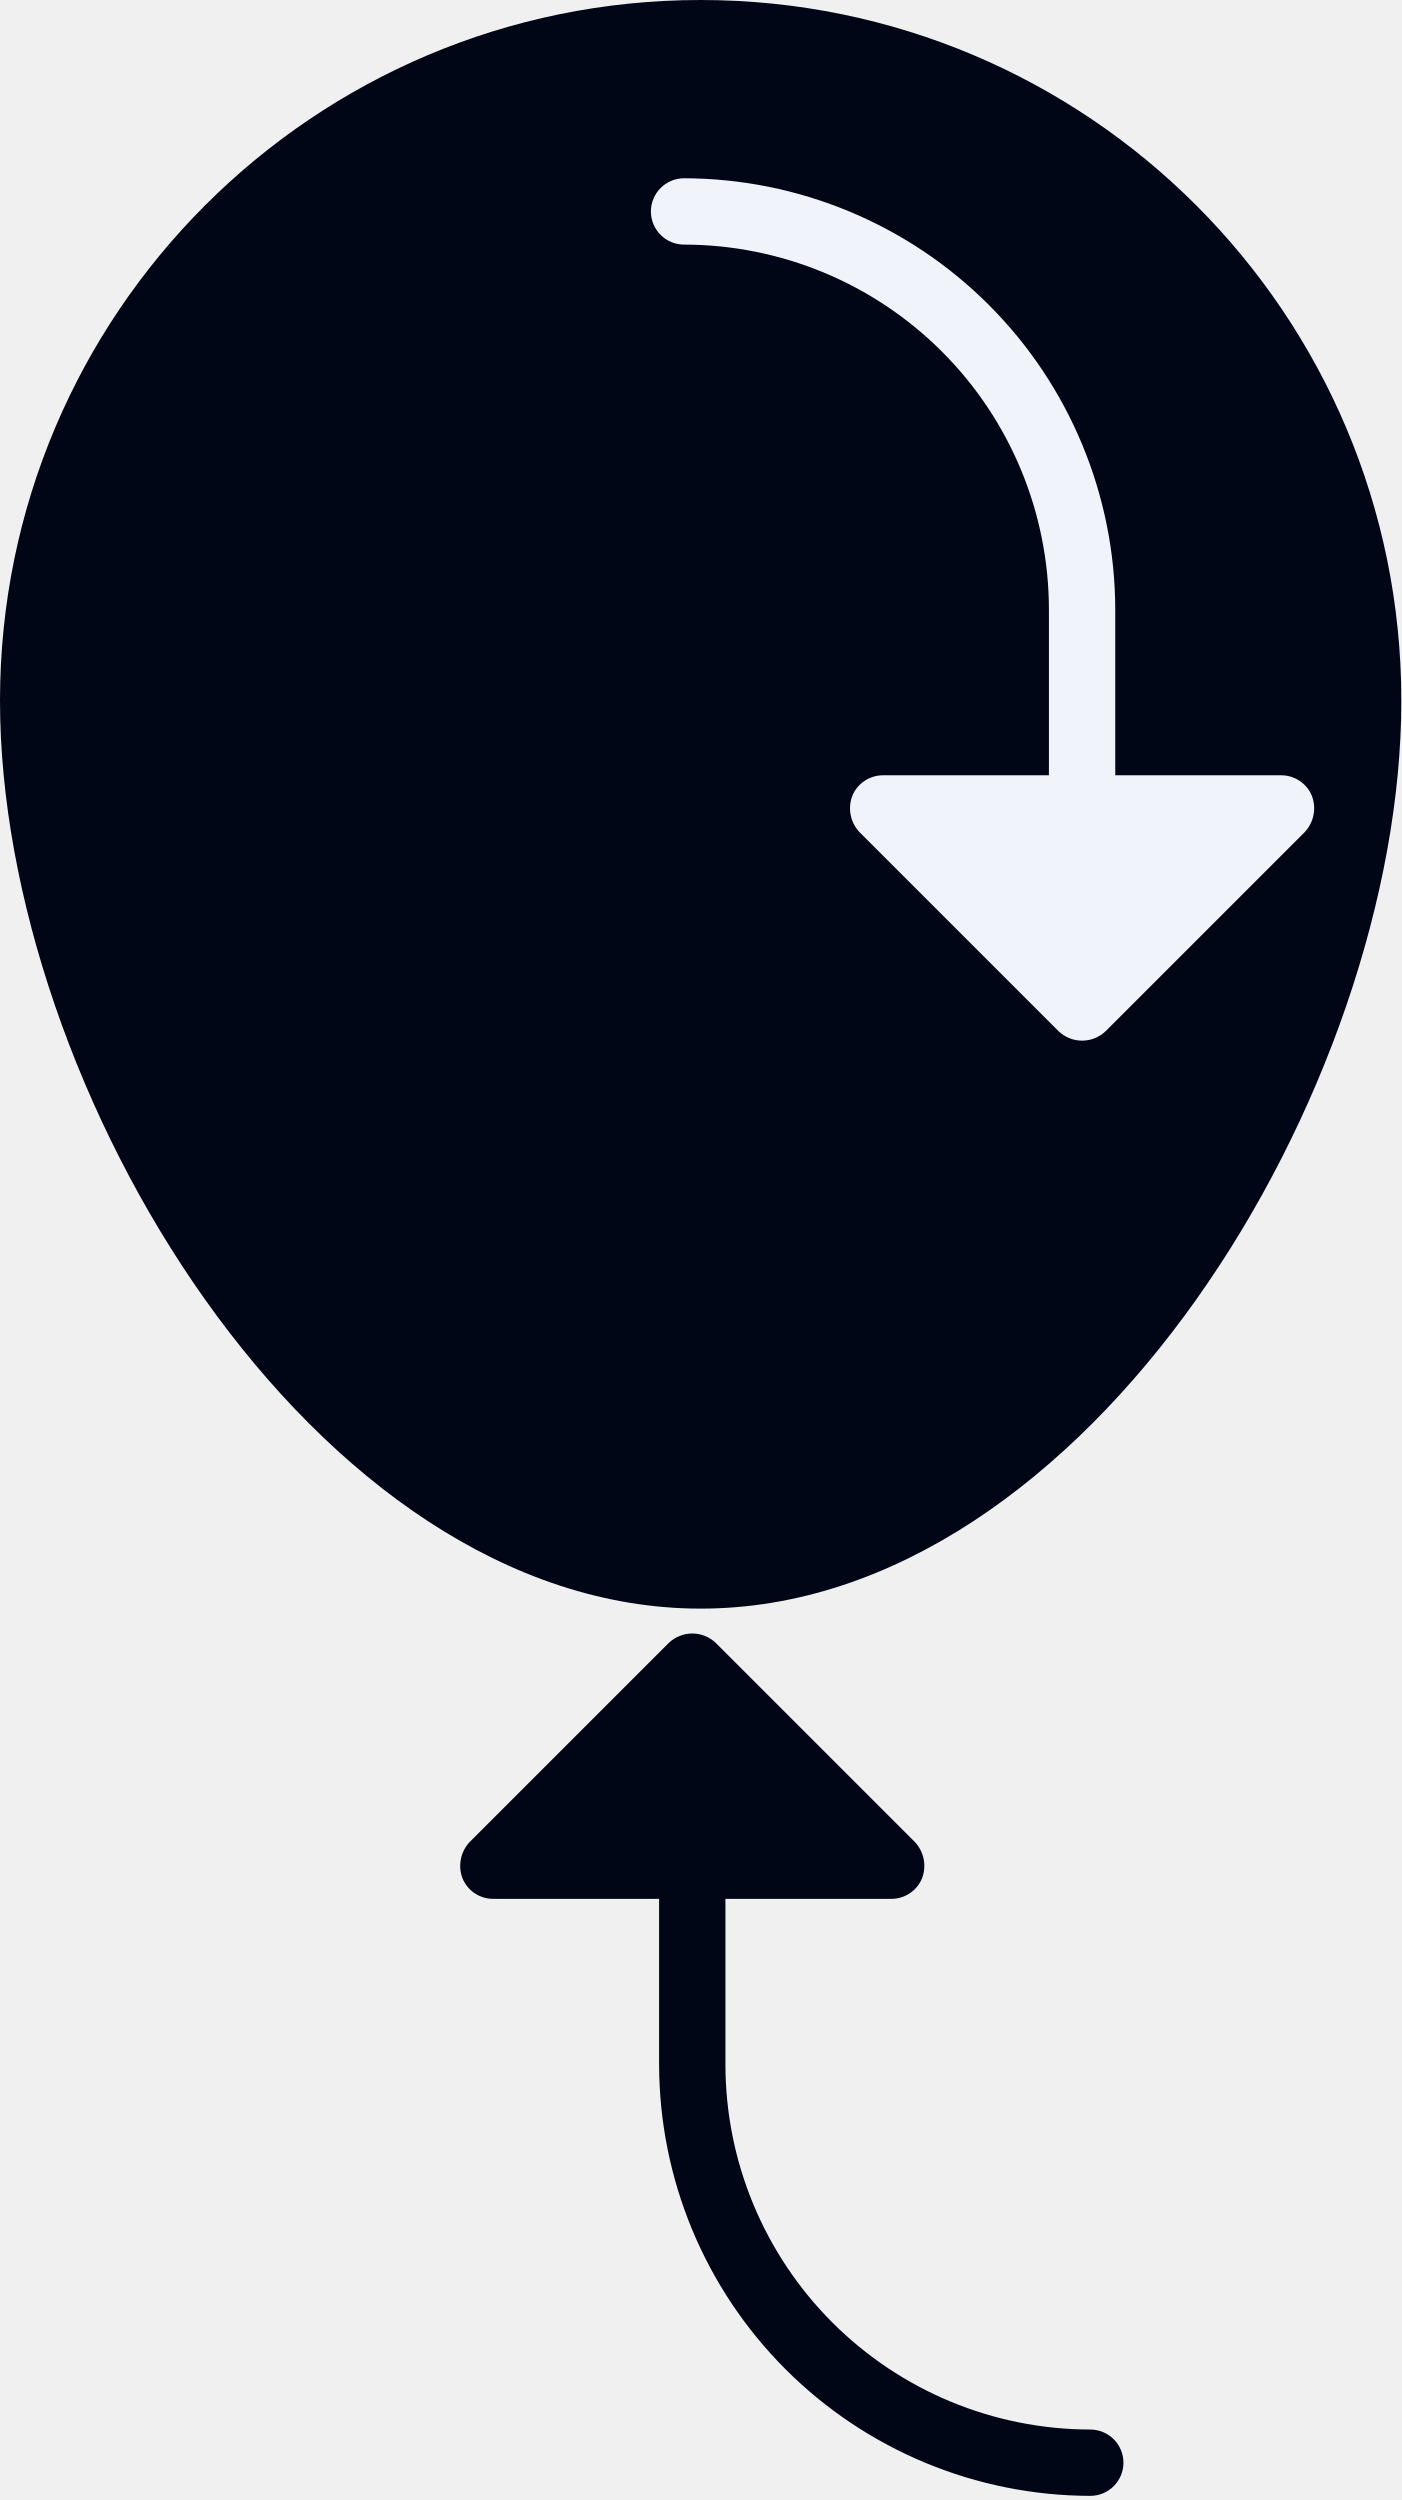
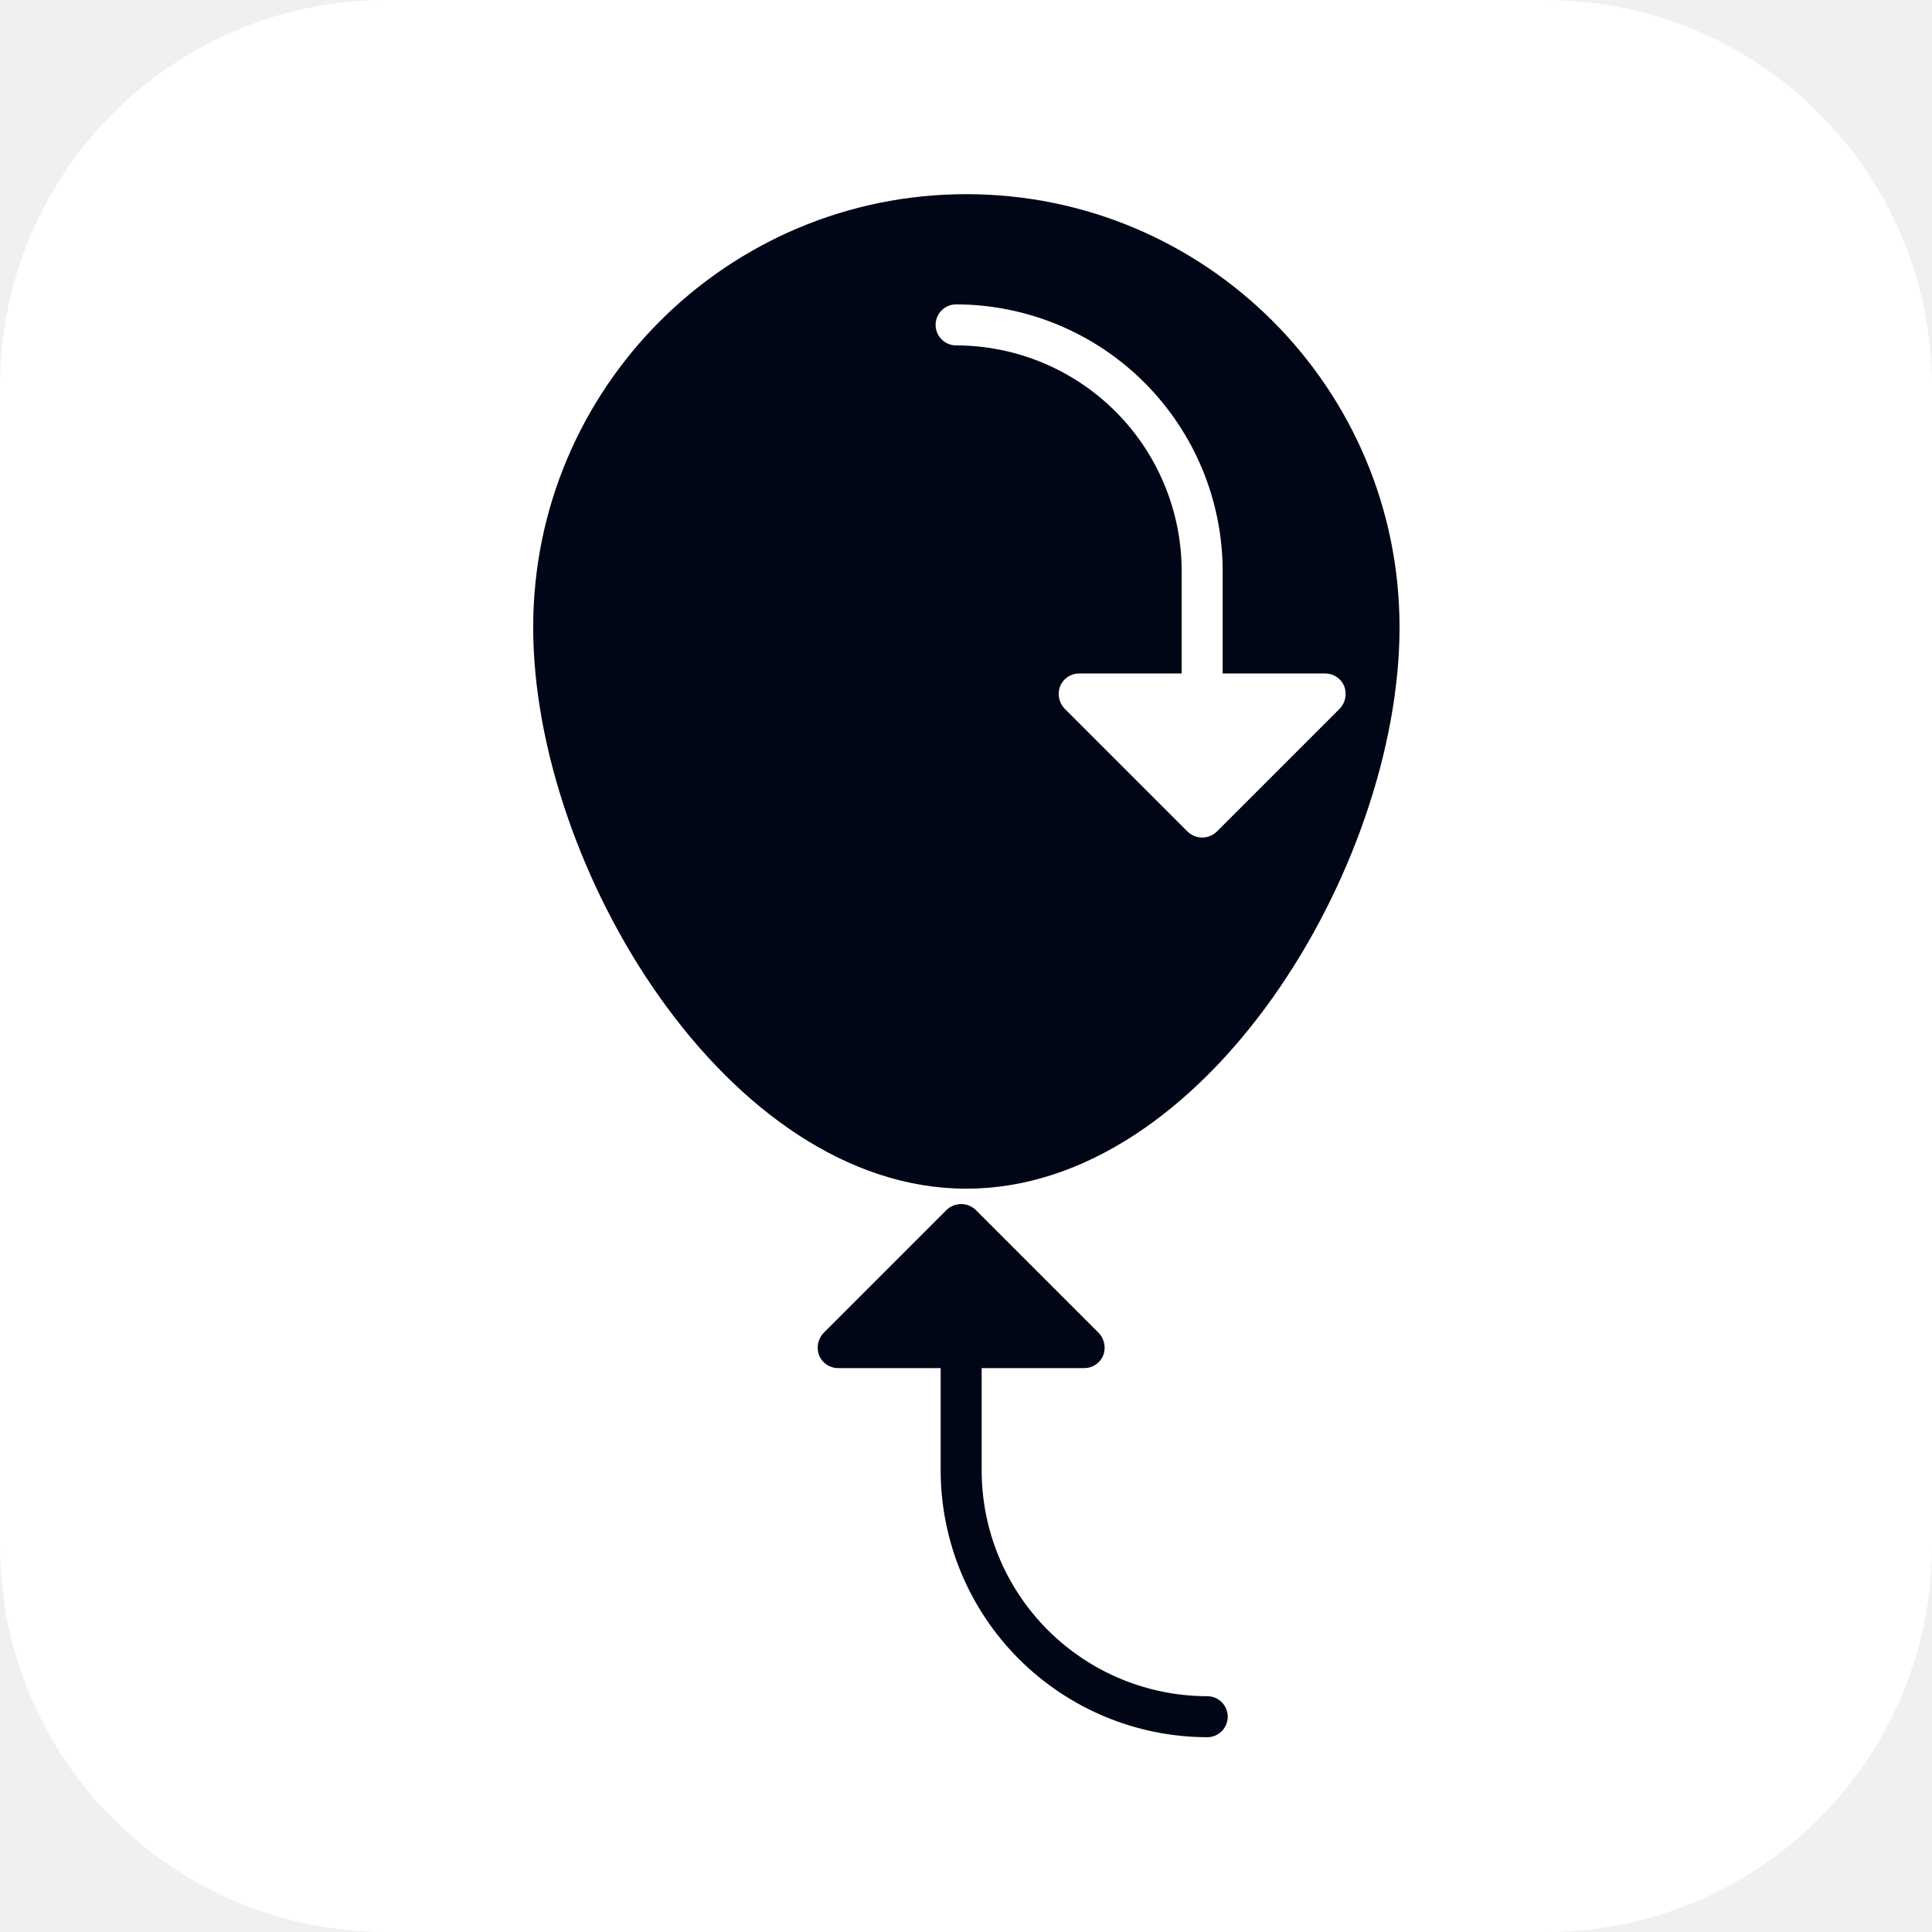
- <svg xmlns="http://www.w3.org/2000/svg" width="338" height="603" viewBox="0 0 338 603" fill="none">
-   <path d="M338 169C338 262.336 262.336 388 169 388C75.664 388 0 262.336 0 169C0 75.664 75.664 0 169 0C262.336 0 338 75.664 338 169Z" fill="#000616" />
-   <path d="M314.7 200.7L266.7 248.7C265.171 250.179 263.127 251.005 261 251.005C258.873 251.005 256.829 250.179 255.3 248.7L207.3 200.7C206.215 199.543 205.479 198.103 205.178 196.546C204.877 194.988 205.024 193.378 205.6 191.9C206.212 190.444 207.241 189.202 208.558 188.33C209.875 187.458 211.421 186.995 213 187H253V147C252.974 123.669 243.694 101.301 227.196 84.804C210.699 68.306 188.331 59.026 165 59C162.878 59 160.843 58.157 159.343 56.657C157.843 55.157 157 53.122 157 51C157 48.878 157.843 46.843 159.343 45.343C160.843 43.843 162.878 43 165 43C192.566 43.053 218.988 54.027 238.481 73.519C257.973 93.012 268.947 119.434 269 147V187H309C310.579 186.995 312.125 187.458 313.442 188.33C314.759 189.202 315.788 190.444 316.4 191.9C316.976 193.378 317.123 194.988 316.822 196.546C316.521 198.103 315.785 199.543 314.7 200.7Z" fill="#F0F3F9" />
-   <path d="M113.274 444.304L161.274 396.304C162.803 394.825 164.847 393.999 166.974 393.999C169.101 393.999 171.145 394.825 172.674 396.304L220.674 444.304C221.76 445.461 222.495 446.901 222.796 448.458C223.097 450.016 222.951 451.626 222.374 453.104C221.762 454.56 220.733 455.802 219.416 456.674C218.099 457.546 216.554 458.009 214.974 458.004H174.974V498.004C175.001 521.335 184.281 543.703 200.778 560.2C217.276 576.698 239.643 585.977 262.974 586.004C265.096 586.004 267.131 586.847 268.631 588.347C270.131 589.847 270.974 591.882 270.974 594.004C270.974 596.126 270.131 598.16 268.631 599.661C267.131 601.161 265.096 602.004 262.974 602.004C235.408 601.951 208.986 590.977 189.494 571.485C170.001 551.992 159.027 525.57 158.974 498.004V458.004H118.974C117.395 458.009 115.849 457.546 114.532 456.674C113.216 455.802 112.186 454.56 111.574 453.104C110.998 451.626 110.852 450.016 111.153 448.458C111.453 446.901 112.189 445.461 113.274 444.304Z" fill="#000616" />
+ <svg xmlns="http://www.w3.org/2000/svg" version="1.1" width="1000" height="1000">
+   <rect width="1000" height="1000" rx="200" ry="200" fill="#ffffff" />
+   <g transform="matrix(4.166667,0,0,4.166667,99.41101,100.5019)">
+     <svg version="1.1" width="192" height="192">
+       <svg width="192" height="192" viewBox="0 0 192 192" fill="none">
+         <g clip-path="url(#clip0_101_44)">
+           <path fill-rule="evenodd" clip-rule="evenodd" d="M96.186 123.542C125.905 123.542 149.997 83.53 149.997 53.811C149.997 24.092 125.905 0 96.186 0C66.467 0 42.375 24.092 42.375 53.811C42.375 83.53 66.467 123.542 96.186 123.542ZM127.294 79.188L142.578 63.904C142.923 63.536 143.158 63.078 143.254 62.582C143.349 62.086 143.303 61.573 143.119 61.102C142.924 60.639 142.597 60.243 142.177 59.966C141.758 59.688 141.266 59.541 140.763 59.542H128.027V46.806C128.01 38.029 124.516 29.616 118.309 23.409C112.103 17.203 103.69 13.708 94.912 13.691C94.237 13.691 93.589 13.96 93.111 14.438C92.633 14.915 92.365 15.563 92.365 16.239C92.365 16.914 92.633 17.562 93.111 18.04C93.589 18.518 94.237 18.786 94.912 18.786C102.341 18.794 109.463 21.749 114.716 27.002C119.969 32.255 122.924 39.377 122.932 46.806V59.542H110.196C109.693 59.541 109.201 59.688 108.782 59.966C108.362 60.243 108.035 60.639 107.84 61.102C107.656 61.573 107.609 62.086 107.705 62.582C107.801 63.078 108.035 63.536 108.381 63.904L123.665 79.188C124.151 79.659 124.802 79.922 125.479 79.922C126.157 79.922 126.808 79.659 127.294 79.188Z" fill="#000616" />
+           <path d="M78.442 141.47L93.726 126.186C94.213 125.715 94.864 125.452 95.541 125.452C96.218 125.452 96.869 125.715 97.356 126.186L112.639 141.47C112.985 141.838 113.219 142.297 113.315 142.793C113.411 143.289 113.364 143.801 113.181 144.272C112.986 144.736 112.658 145.131 112.239 145.409C111.819 145.686 111.328 145.834 110.824 145.832H98.088V158.568C98.097 165.997 101.052 173.119 106.304 178.372C111.557 183.625 118.679 186.58 126.108 186.588C126.784 186.588 127.432 186.857 127.909 187.334C128.387 187.812 128.655 188.46 128.655 189.136C128.655 189.811 128.387 190.459 127.909 190.937C127.432 191.414 126.784 191.683 126.108 191.683C117.331 191.666 108.918 188.172 102.711 181.965C96.505 175.759 93.01 167.346 92.994 158.568V145.832H80.257C79.754 145.834 79.262 145.686 78.843 145.409C78.424 145.131 78.096 144.736 77.901 144.272C77.718 143.801 77.671 143.289 77.767 142.793C77.862 142.297 78.097 141.838 78.442 141.47Z" fill="#000616" />
+         </g>
+         <defs>
+           <clipPath id="clip0_101_44">
+             <rect width="107.622" height="192" fill="white" transform="translate(42.375)" />
+           </clipPath>
+         </defs>
+       </svg>
+     </svg>
+   </g>
</svg>
